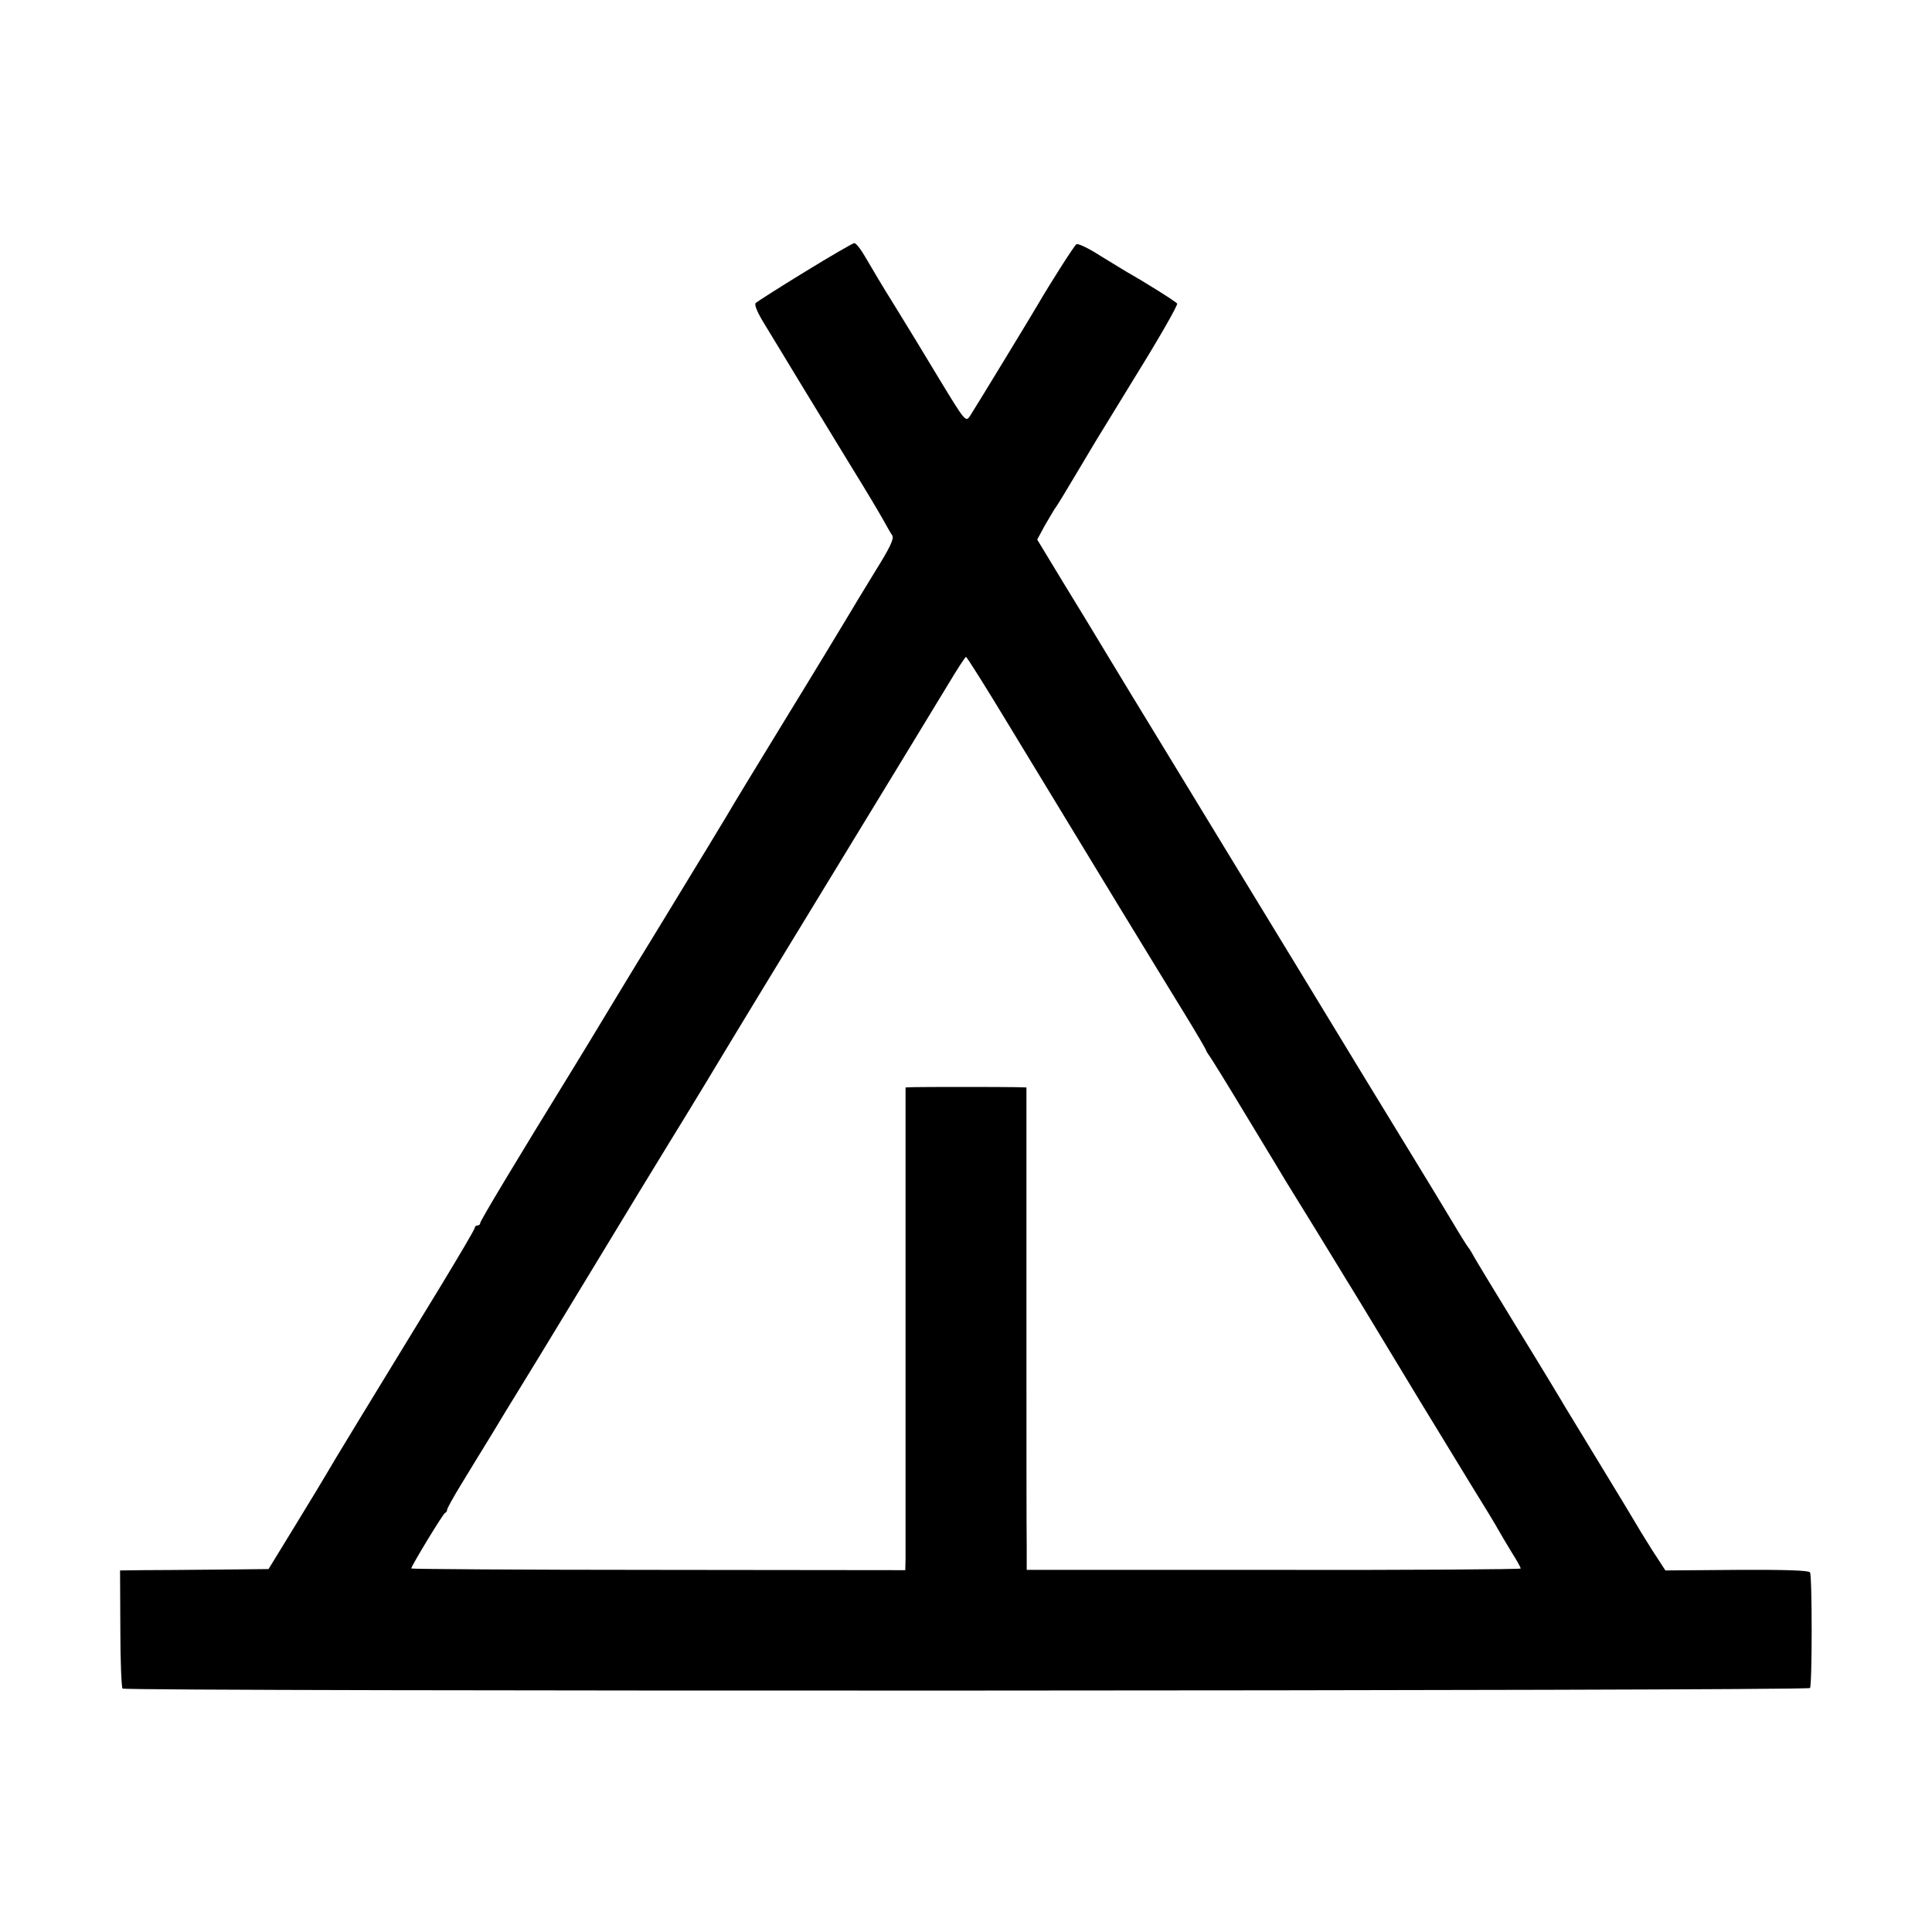
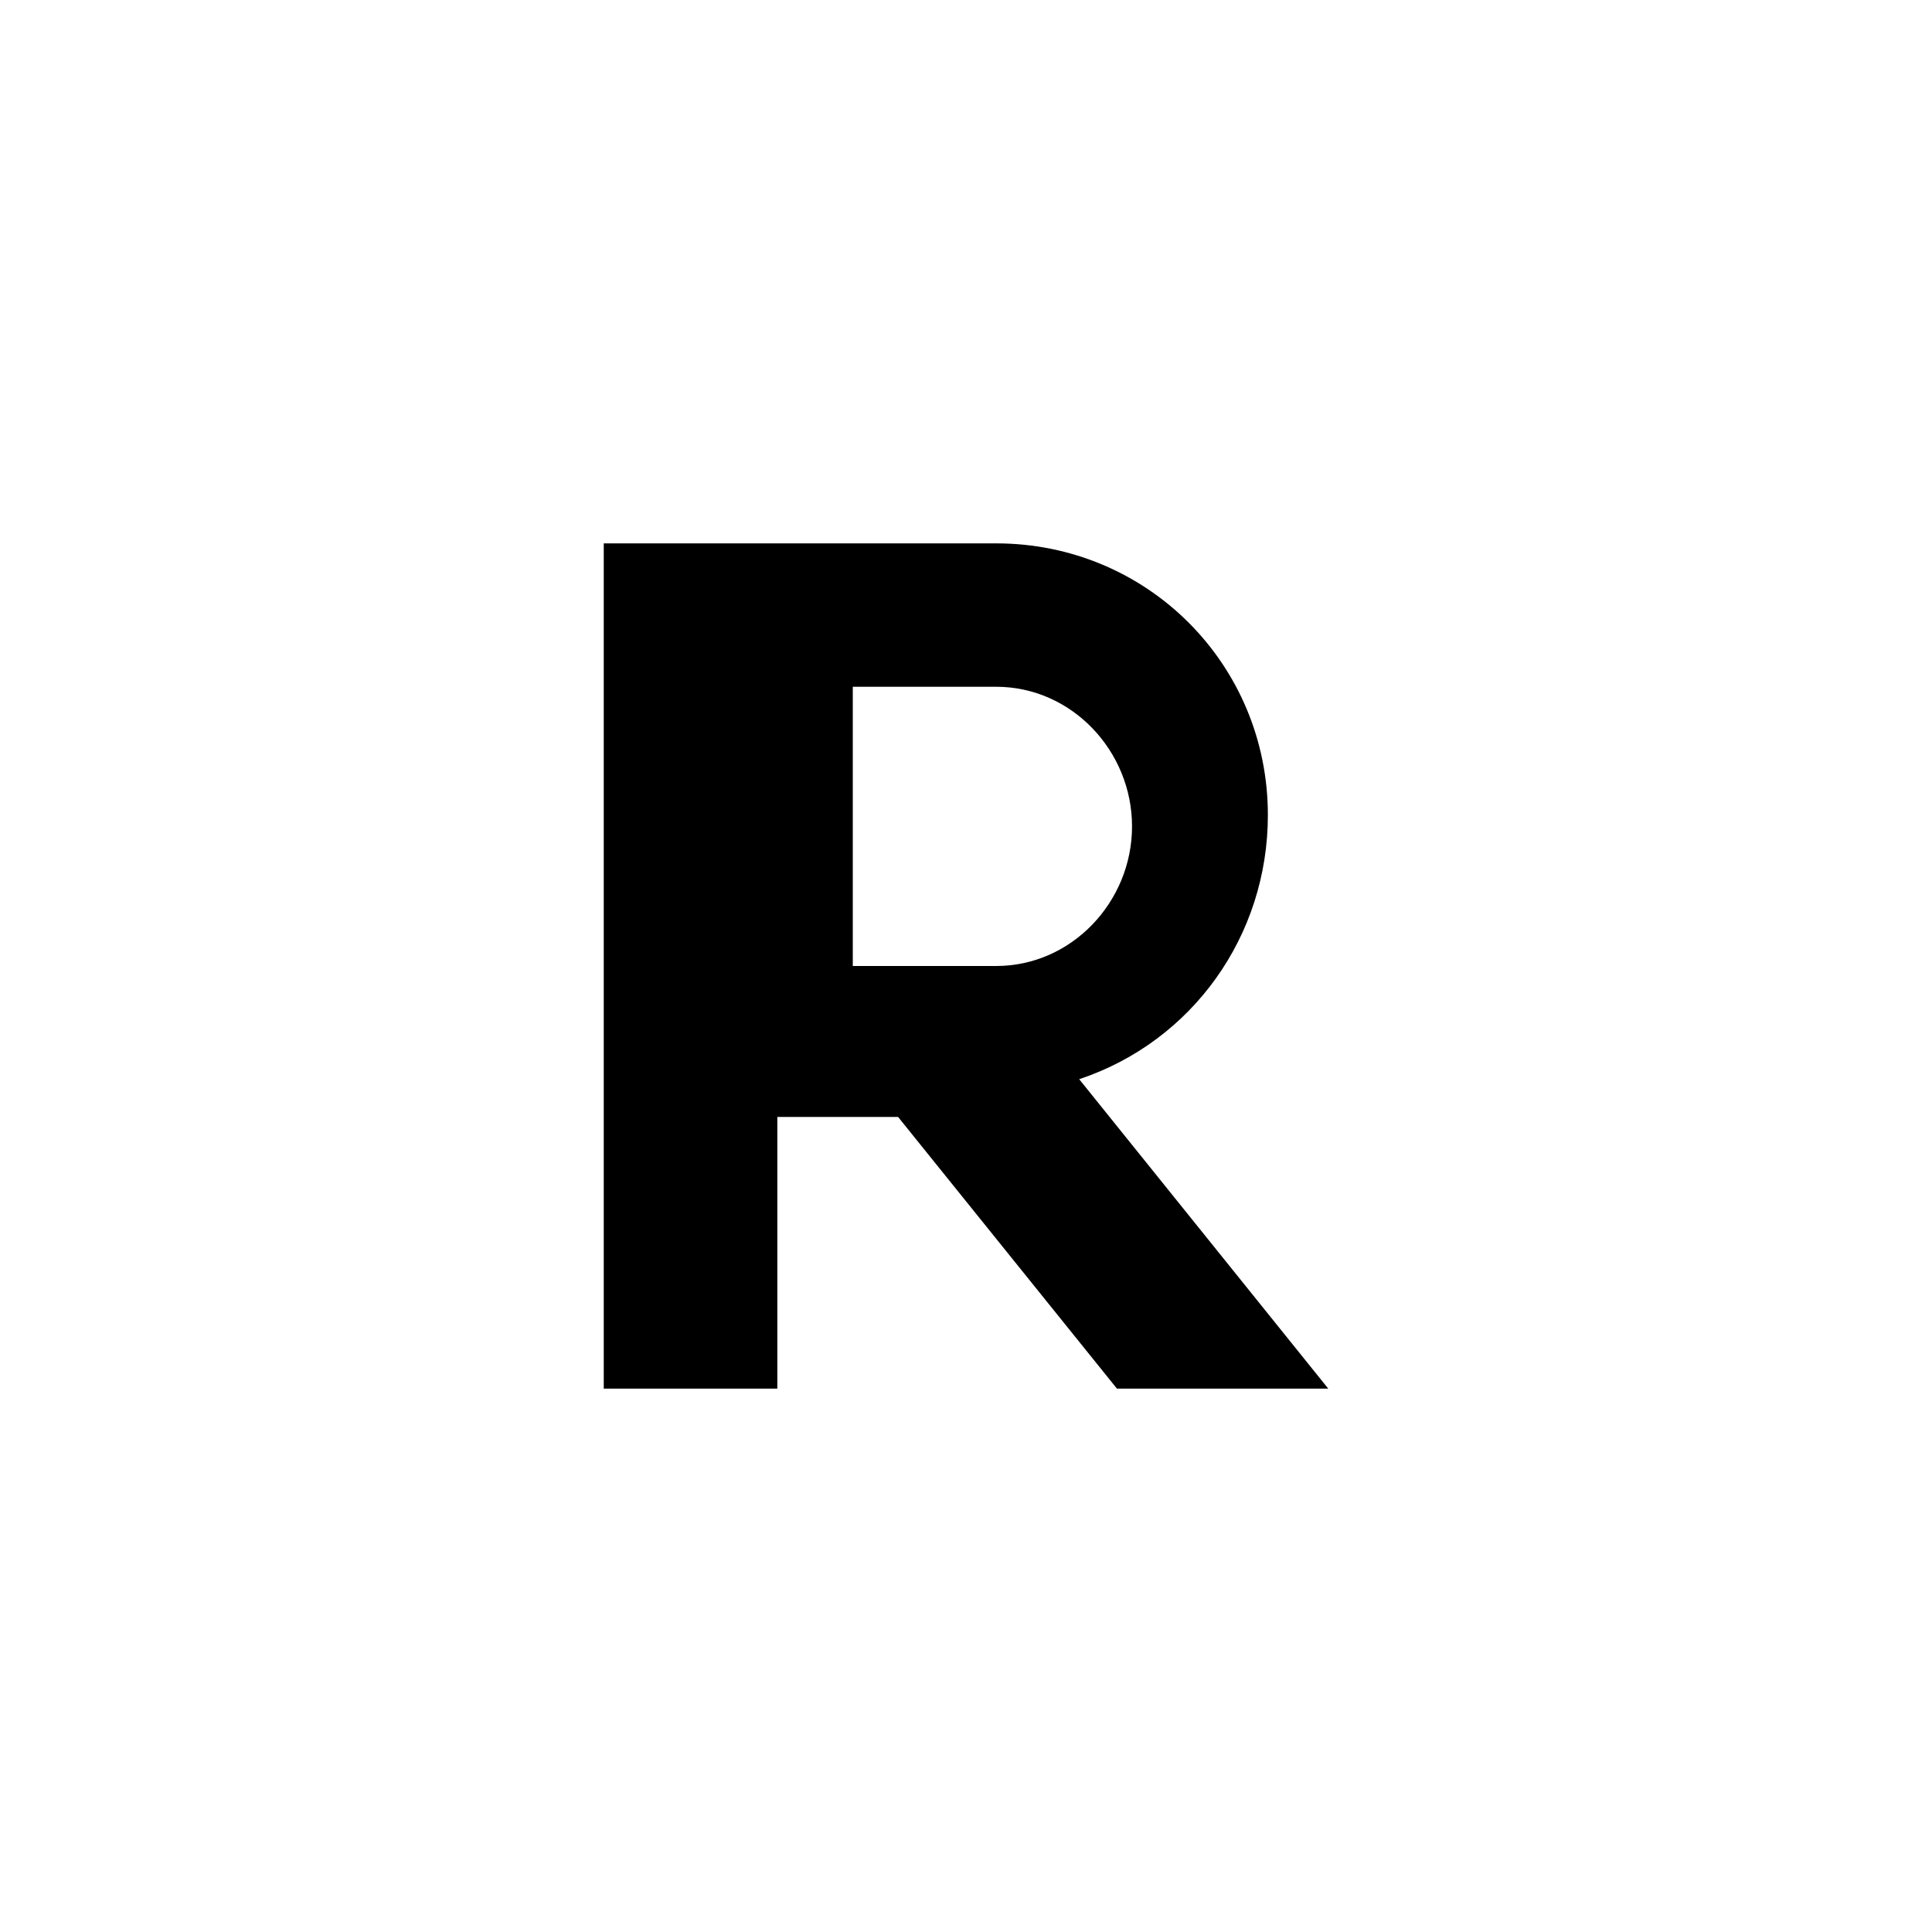
- <svg xmlns="http://www.w3.org/2000/svg" version="1.0" width="700pt" height="700pt" viewBox="0 0 700 700" preserveAspectRatio="xMidYMid meet">
-   <g transform="translate(0,700) scale(0.1,-0.1)" fill="#000000" stroke="none">
-     <path d="M2916 6015 c-93 -57 -173 -108 -178 -113 -6 -6 7 -36 33 -78 23 -38 86 -141 139 -229 54 -88 135 -221 180 -295 46 -74 94 -155 108 -180 14 -25 29 -52 35 -60 7 -12 -9 -45 -62 -130 -39 -63 -85 -140 -103 -170 -18 -30 -117 -194 -222 -365 -104 -170 -199 -326 -210 -346 -12 -19 -61 -102 -111 -183 -49 -81 -101 -166 -115 -189 -14 -23 -39 -64 -55 -90 -17 -27 -77 -126 -134 -220 -57 -95 -127 -210 -156 -257 -194 -315 -325 -533 -325 -541 0 -5 -4 -9 -10 -9 -5 0 -10 -4 -10 -9 0 -5 -55 -98 -121 -207 -247 -404 -403 -660 -416 -684 -8 -14 -58 -97 -112 -185 l-98 -160 -189 -2 c-104 -1 -225 -2 -269 -2 l-80 -1 1 -210 c0 -116 4 -213 8 -218 11 -11 6107 -9 6114 2 8 13 8 406 0 419 -4 7 -88 10 -265 9 l-259 -2 -50 77 c-27 43 -54 87 -60 98 -6 11 -62 103 -124 205 -62 102 -120 197 -129 212 -9 16 -85 142 -170 280 -85 139 -160 262 -165 273 -6 11 -13 22 -16 25 -3 3 -30 46 -59 95 -30 50 -102 169 -161 265 -59 96 -240 393 -402 660 -163 267 -371 609 -463 760 -92 151 -194 318 -225 370 -31 52 -101 167 -155 255 l-97 160 27 50 c16 27 32 55 36 61 5 5 38 59 74 120 36 60 69 116 74 124 5 8 75 122 155 253 81 131 144 242 141 247 -4 7 -114 76 -183 115 -10 6 -52 32 -95 58 -42 27 -81 46 -87 42 -8 -5 -94 -140 -140 -219 -19 -33 -221 -365 -246 -404 -15 -22 -18 -18 -111 135 -52 87 -123 203 -157 258 -67 108 -67 110 -111 184 -16 28 -34 51 -40 50 -5 0 -86 -47 -179 -104z m739 -1642 c319 -526 519 -854 637 -1046 43 -70 78 -130 78 -133 0 -2 5 -10 10 -17 6 -7 69 -109 140 -227 72 -118 134 -222 139 -230 5 -8 55 -89 111 -180 56 -91 105 -172 110 -180 9 -14 52 -84 270 -445 54 -88 135 -221 180 -295 46 -74 91 -148 100 -165 9 -16 31 -53 48 -81 18 -28 32 -54 32 -57 0 -3 -403 -6 -895 -5 l-895 0 0 81 c-1 45 -1 439 -1 875 l0 792 -37 1 c-57 1 -344 1 -374 0 l-27 -1 0 -832 c0 -458 0 -852 0 -875 l-1 -42 -895 1 c-492 0 -895 3 -895 5 0 9 115 198 122 201 5 2 8 7 8 12 0 5 23 46 51 92 28 46 78 128 112 183 33 55 70 116 82 135 12 19 132 215 265 435 133 220 266 438 295 485 65 105 206 338 220 362 6 10 172 284 370 608 198 325 387 635 420 690 33 55 62 100 65 100 3 0 73 -111 155 -247z" />
-   </g>
+ <svg xmlns="http://www.w3.org/2000/svg" viewBox="0 0 512 512">
+   <path d="M180 144h84c40 0 72 32 72 72 0 32-20 60-50 70l66 82h-56l-58-72h-32v72h-46V144zm46 38v74h38c20 0 36-17 36-37s-16-37-36-37h-38z" />
</svg>
